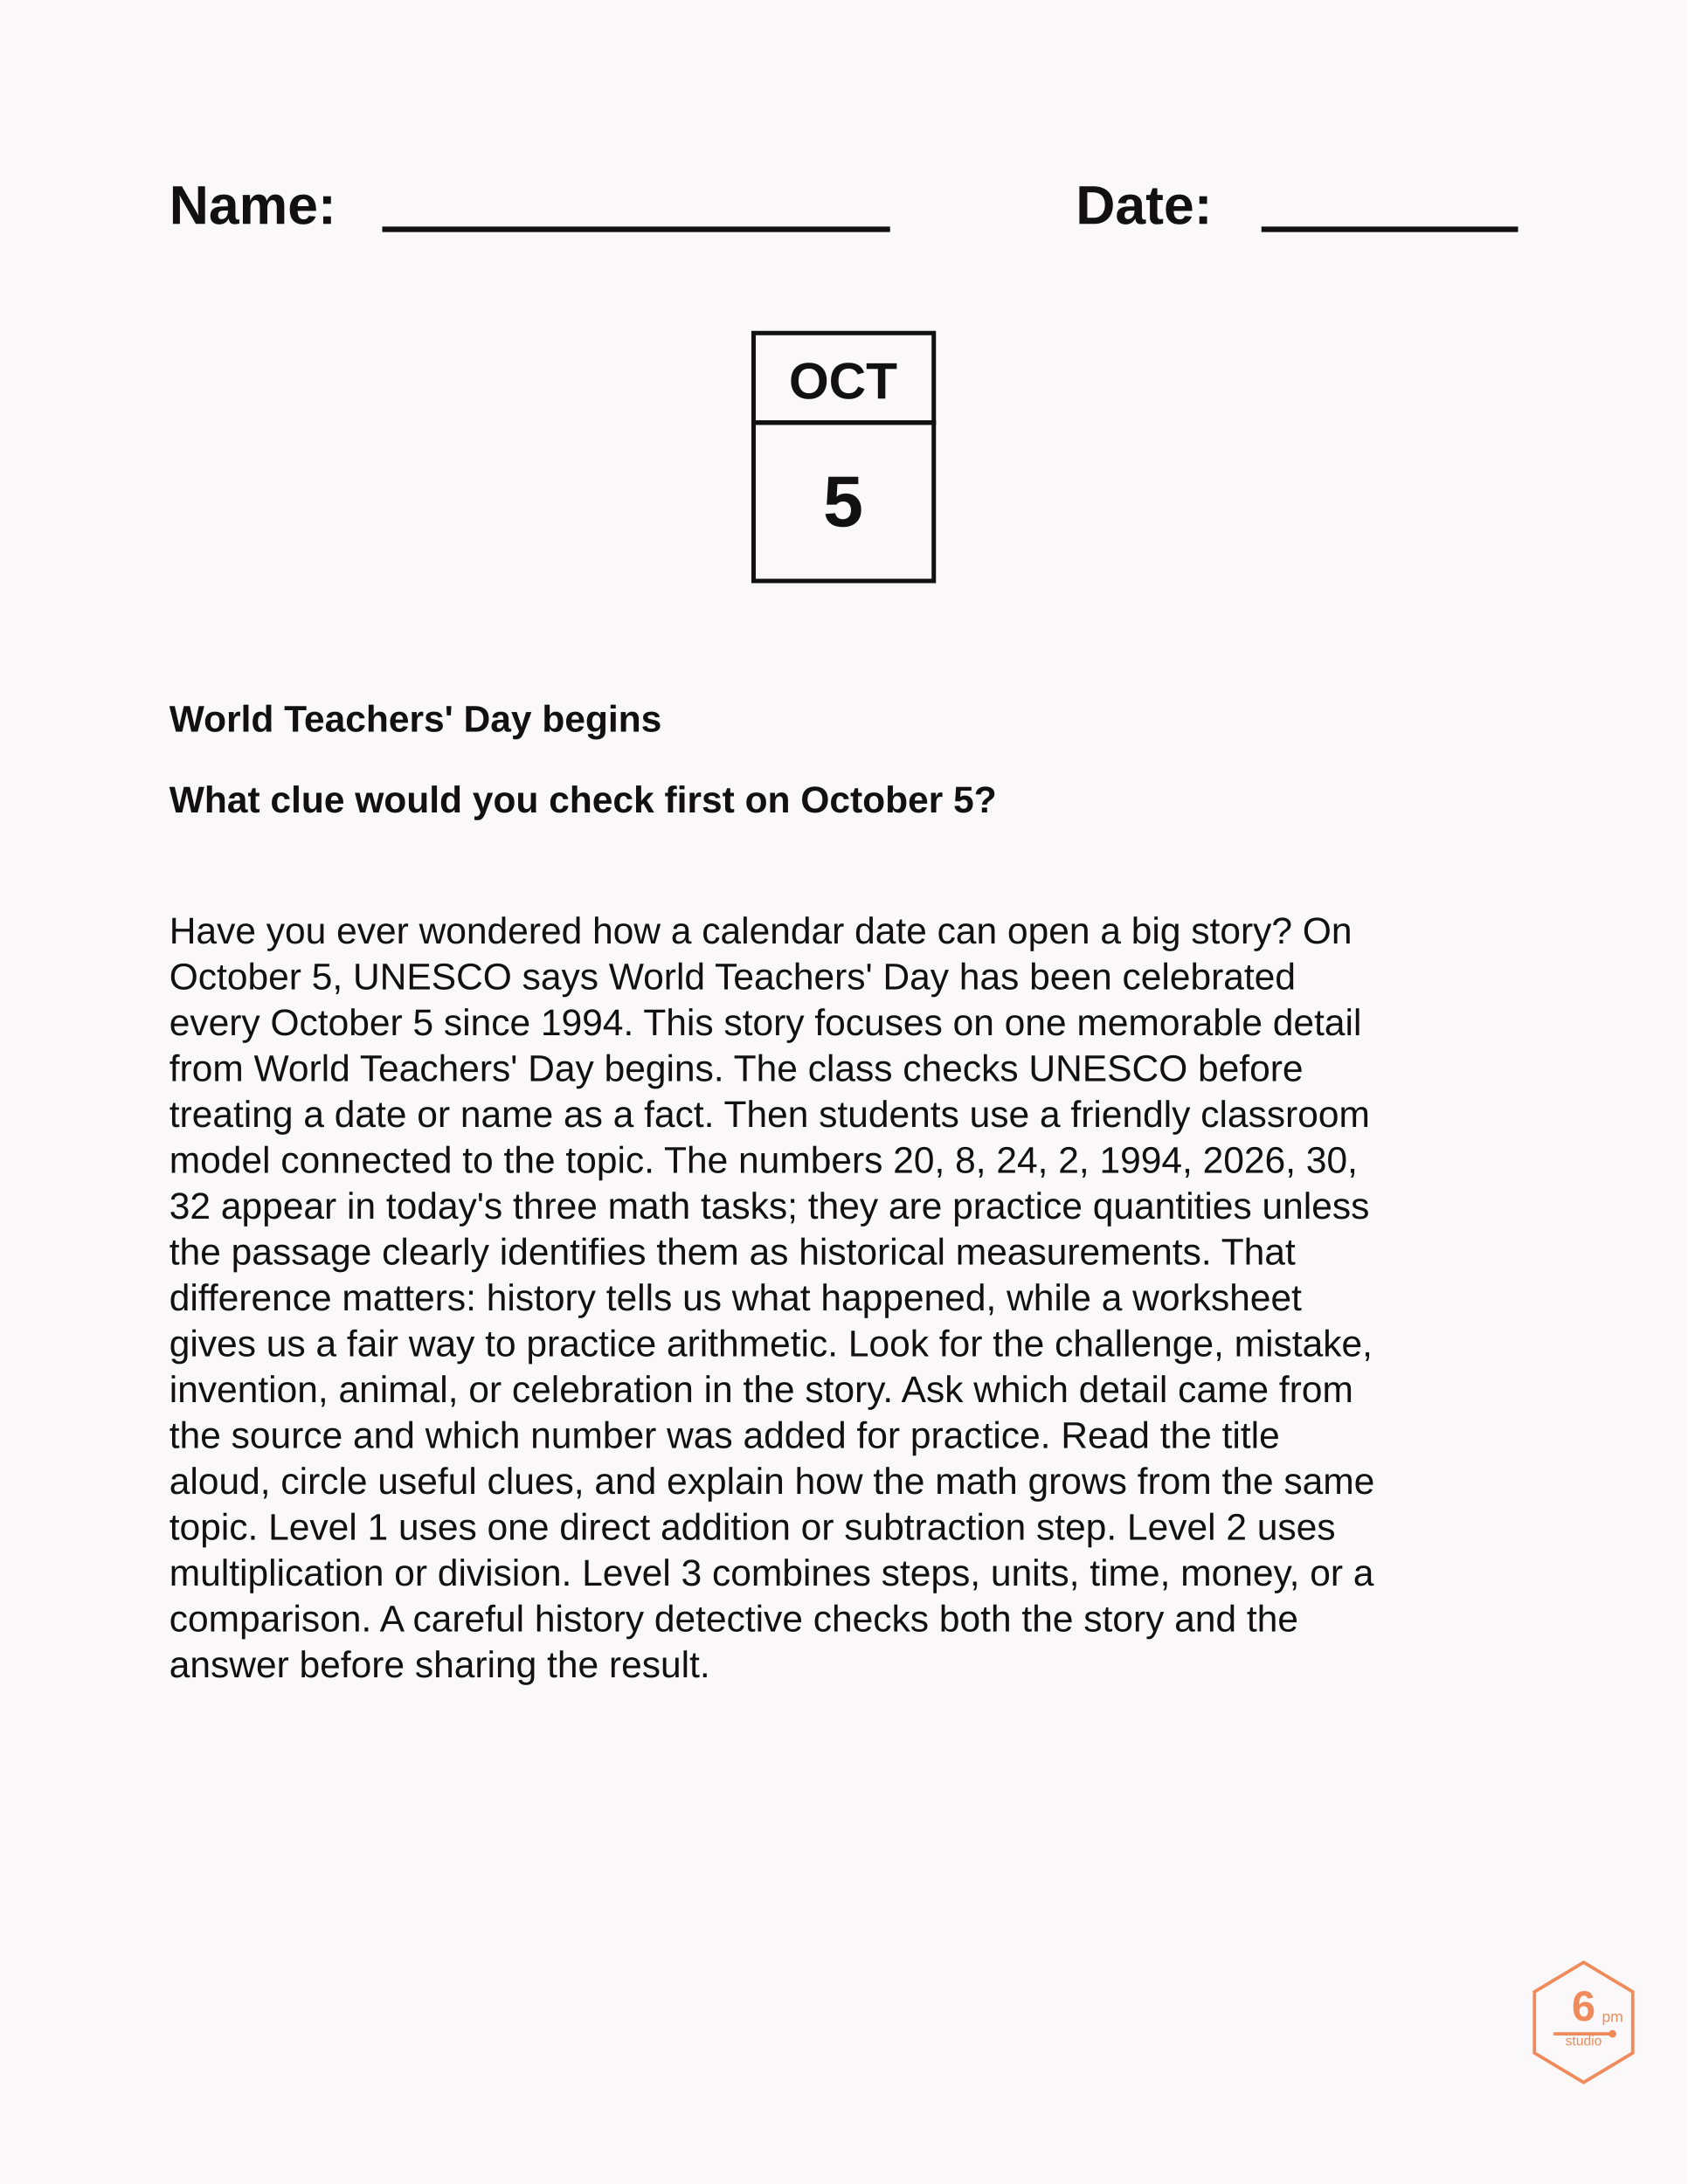
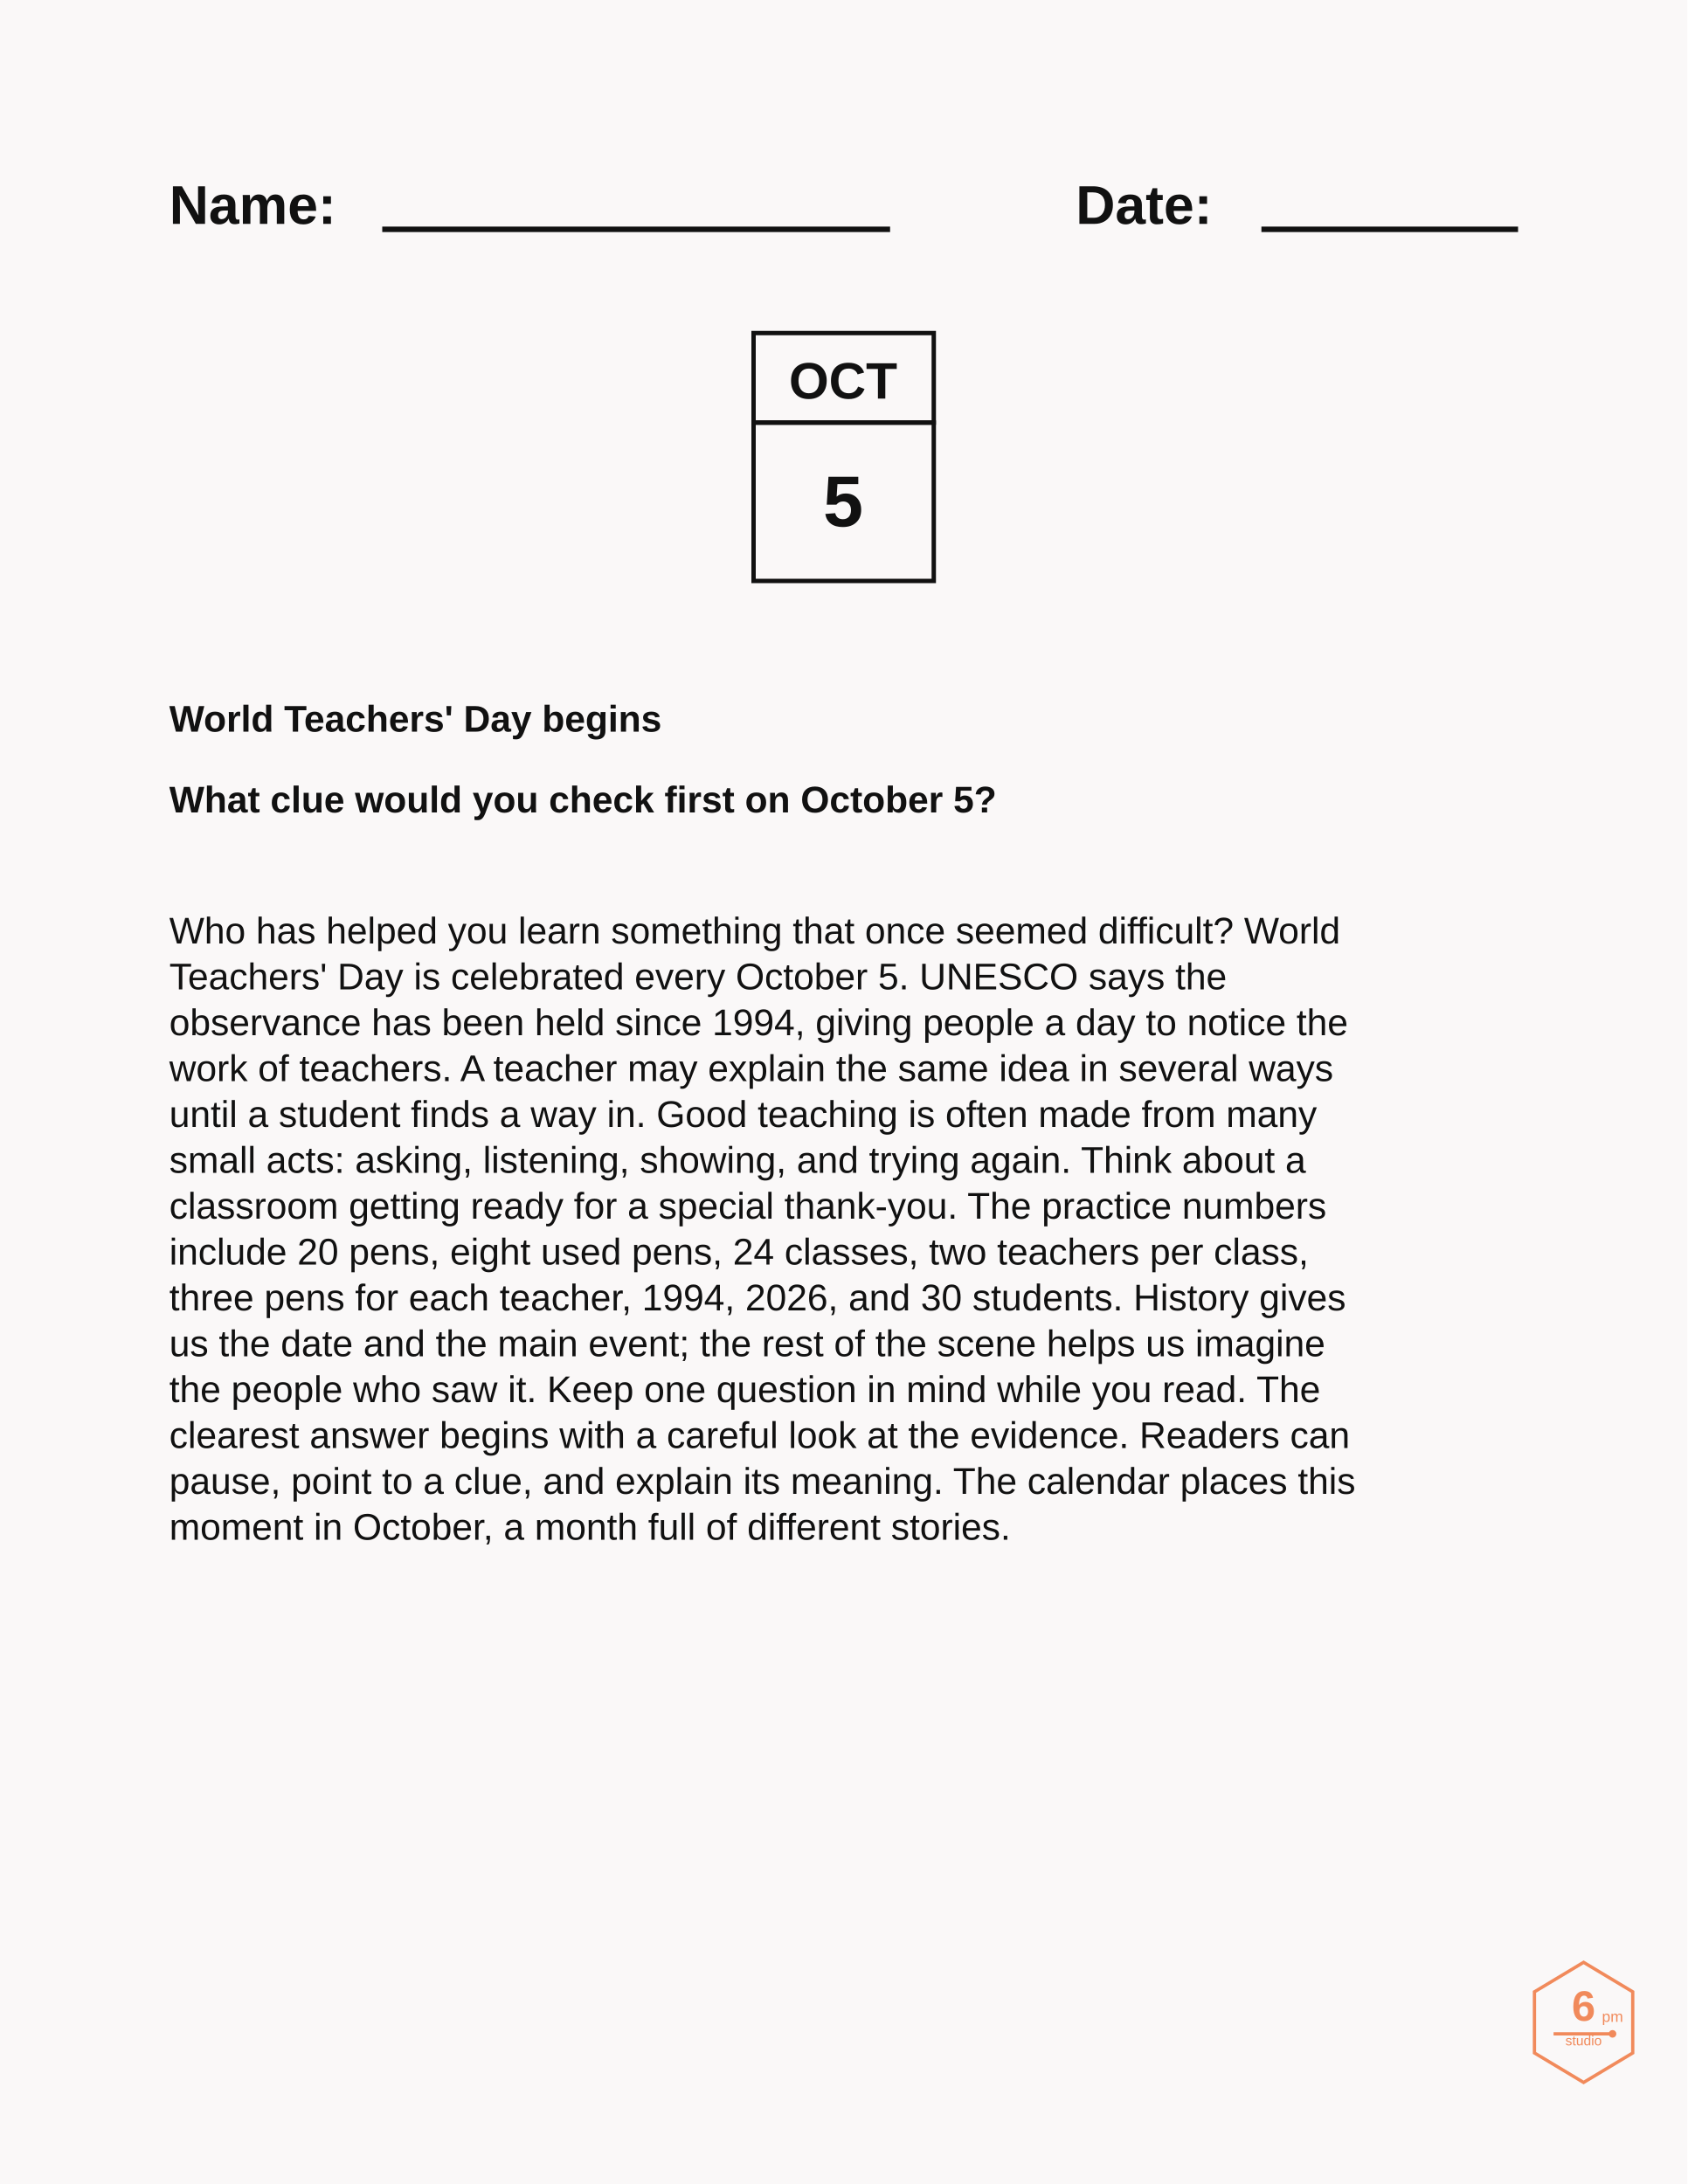
<svg xmlns="http://www.w3.org/2000/svg" width="1545" height="2000" viewBox="0 0 1545 2000" data-template-variant="reading-passage" data-template-version="1.0.0">
  <rect width="1545" height="2000" fill="#faf8f8" />
  <g fill="#111" font-family="Arial, Helvetica, sans-serif">
    <text x="155" y="205" font-size="50" font-weight="700">Name:</text>
    <line x1="350" y1="210" x2="815" y2="210" stroke="#111" stroke-width="5" />
    <text x="985" y="205" font-size="50" font-weight="700">Date:</text>
    <line x1="1155" y1="210" x2="1390" y2="210" stroke="#111" stroke-width="5" />
  </g>
  <g stroke="#111" fill="none" stroke-width="4">
    <rect x="690" y="305" width="165" height="82" />
    <rect x="690" y="387" width="165" height="145" />
  </g>
  <g fill="#111" text-anchor="middle" font-family="Arial, Helvetica, sans-serif">
    <text x="772" y="365" font-size="47" font-weight="700">OCT</text>
    <text x="772" y="482" font-size="66" font-weight="700">5</text>
  </g>
  <g fill="#111" font-family="Arial, Helvetica, sans-serif">
    <g data-content="article" data-x="155" data-width="1235" data-max-characters="72">
      <text data-content="article" x="155" y="670" font-size="34" font-weight="700">World Teachers' Day begins</text>
      <text data-content="article" x="155" y="744" font-size="34" font-weight="600">What clue would you check first on October 5?</text>
-       <text data-content="body" x="155" y="864" font-size="34">Have you ever wondered how a calendar date can open a big story? On</text>
-       <text data-content="body" x="155" y="906" font-size="34">October 5, UNESCO says World Teachers' Day has been celebrated</text>
-       <text data-content="body" x="155" y="948" font-size="34">every October 5 since 1994. This story focuses on one memorable detail</text>
-       <text data-content="body" x="155" y="990" font-size="34">from World Teachers' Day begins. The class checks UNESCO before</text>
-       <text data-content="body" x="155" y="1032" font-size="34">treating a date or name as a fact. Then students use a friendly classroom</text>
-       <text data-content="body" x="155" y="1074" font-size="34">model connected to the topic. The numbers 20, 8, 24, 2, 1994, 2026, 30,</text>
-       <text data-content="body" x="155" y="1116" font-size="34">32 appear in today's three math tasks; they are practice quantities unless</text>
-       <text data-content="body" x="155" y="1158" font-size="34">the passage clearly identifies them as historical measurements. That</text>
-       <text data-content="body" x="155" y="1200" font-size="34">difference matters: history tells us what happened, while a worksheet</text>
-       <text data-content="body" x="155" y="1242" font-size="34">gives us a fair way to practice arithmetic. Look for the challenge, mistake,</text>
-       <text data-content="body" x="155" y="1284" font-size="34">invention, animal, or celebration in the story. Ask which detail came from</text>
-       <text data-content="body" x="155" y="1326" font-size="34">the source and which number was added for practice. Read the title</text>
-       <text data-content="body" x="155" y="1368" font-size="34">aloud, circle useful clues, and explain how the math grows from the same</text>
-       <text data-content="body" x="155" y="1410" font-size="34">topic. Level 1 uses one direct addition or subtraction step. Level 2 uses</text>
-       <text data-content="body" x="155" y="1452" font-size="34">multiplication or division. Level 3 combines steps, units, time, money, or a</text>
-       <text data-content="body" x="155" y="1494" font-size="34">comparison. A careful history detective checks both the story and the</text>
-       <text data-content="body" x="155" y="1536" font-size="34">answer before sharing the result.</text>
+       <text data-content="body" x="155" y="864" font-size="34">Who has helped you learn something that once seemed difficult? World</text>
+       <text data-content="body" x="155" y="906" font-size="34">Teachers' Day is celebrated every October 5. UNESCO says the</text>
+       <text data-content="body" x="155" y="948" font-size="34">observance has been held since 1994, giving people a day to notice the</text>
+       <text data-content="body" x="155" y="990" font-size="34">work of teachers. A teacher may explain the same idea in several ways</text>
+       <text data-content="body" x="155" y="1032" font-size="34">until a student finds a way in. Good teaching is often made from many</text>
+       <text data-content="body" x="155" y="1074" font-size="34">small acts: asking, listening, showing, and trying again. Think about a</text>
+       <text data-content="body" x="155" y="1116" font-size="34">classroom getting ready for a special thank-you. The practice numbers</text>
+       <text data-content="body" x="155" y="1158" font-size="34">include 20 pens, eight used pens, 24 classes, two teachers per class,</text>
+       <text data-content="body" x="155" y="1200" font-size="34">three pens for each teacher, 1994, 2026, and 30 students. History gives</text>
+       <text data-content="body" x="155" y="1242" font-size="34">us the date and the main event; the rest of the scene helps us imagine</text>
+       <text data-content="body" x="155" y="1284" font-size="34">the people who saw it. Keep one question in mind while you read. The</text>
+       <text data-content="body" x="155" y="1326" font-size="34">clearest answer begins with a careful look at the evidence. Readers can</text>
+       <text data-content="body" x="155" y="1368" font-size="34">pause, point to a clue, and explain its meaning. The calendar places this</text>
+       <text data-content="body" x="155" y="1410" font-size="34">moment in October, a month full of different stories.</text>
    </g>
  </g>
  <g transform="translate(1495 1876) scale(0.5) translate(-1495 -1876)">
    <g transform="translate(1305 1710)" fill="none" stroke="#f18a5b" stroke-width="6">
      <path d="M100 8 190 62v112l-90 54-90-54V62Z" />
      <path d="M45 139h110" />
      <circle cx="153" cy="139" r="4" fill="#f18a5b" />
    </g>
    <text x="1405" y="1825" fill="#f18a5b" text-anchor="middle" font-family="Arial, Helvetica, sans-serif" font-size="78" font-weight="700">6</text>
    <text x="1458" y="1827" fill="#f18a5b" text-anchor="middle" font-family="Arial, Helvetica, sans-serif" font-size="28">pm</text>
    <text x="1405" y="1870" fill="#f18a5b" text-anchor="middle" font-family="Arial, Helvetica, sans-serif" font-size="25">studio</text>
  </g>
</svg>
